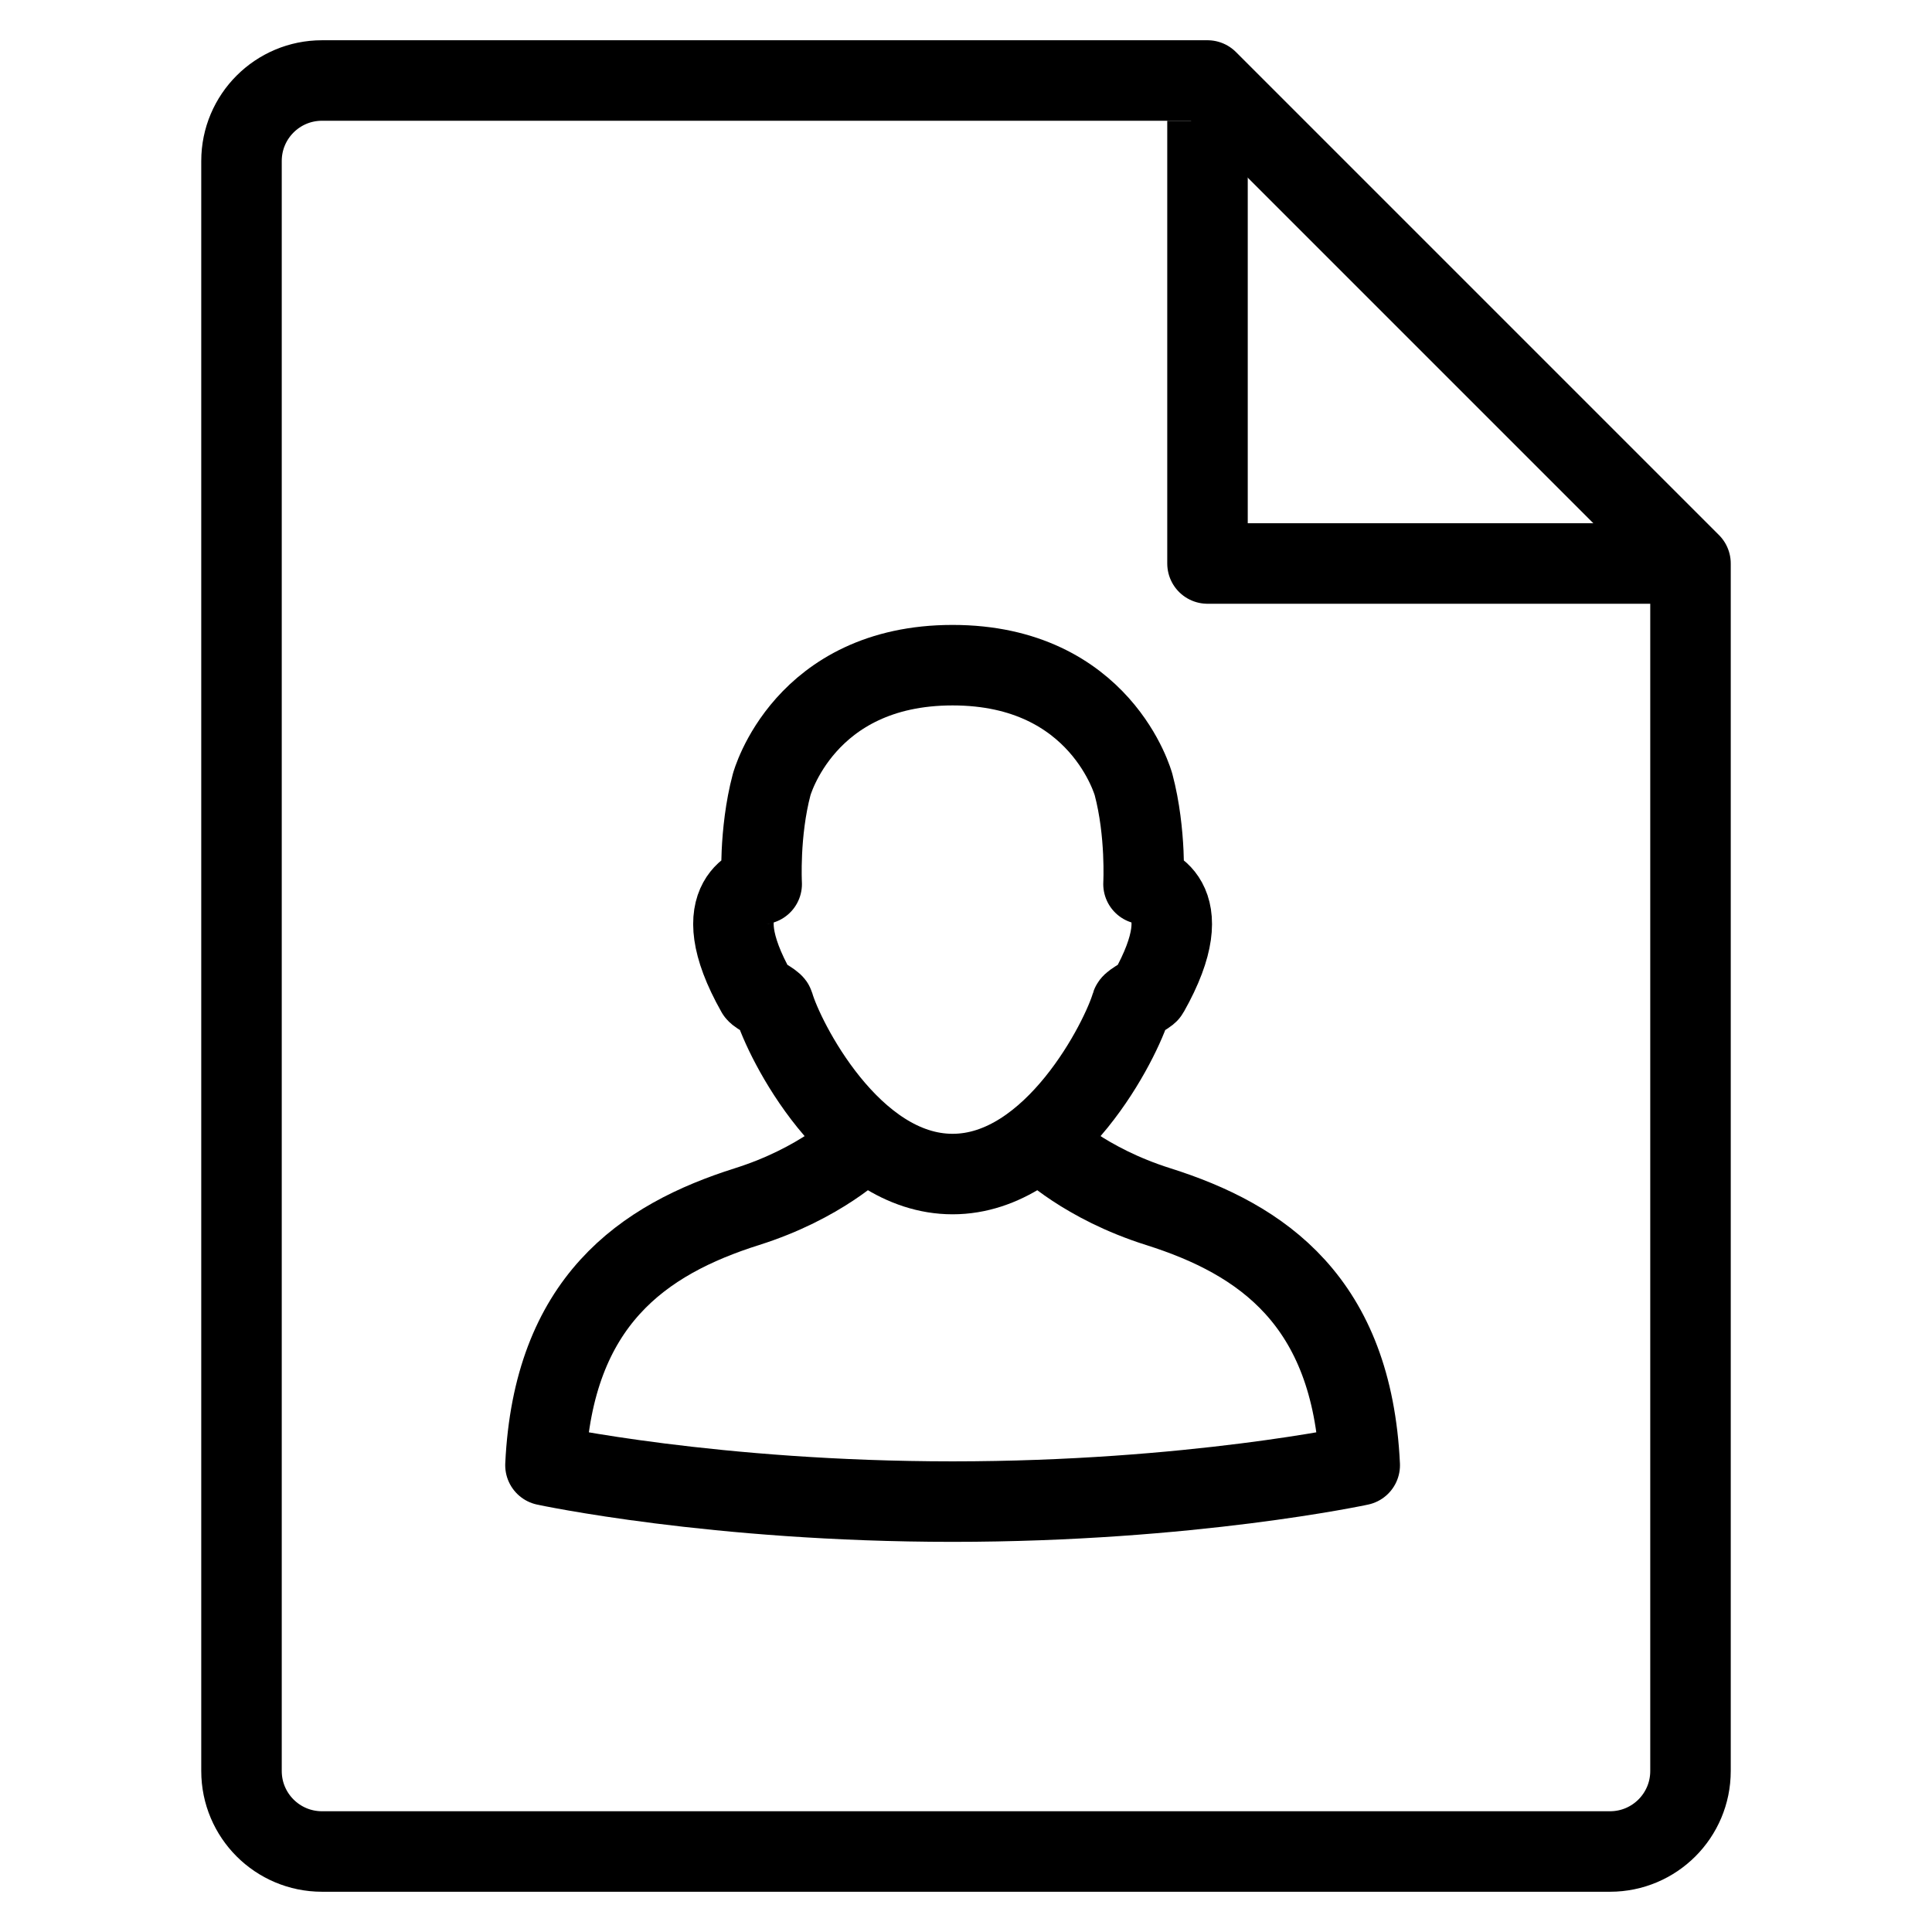
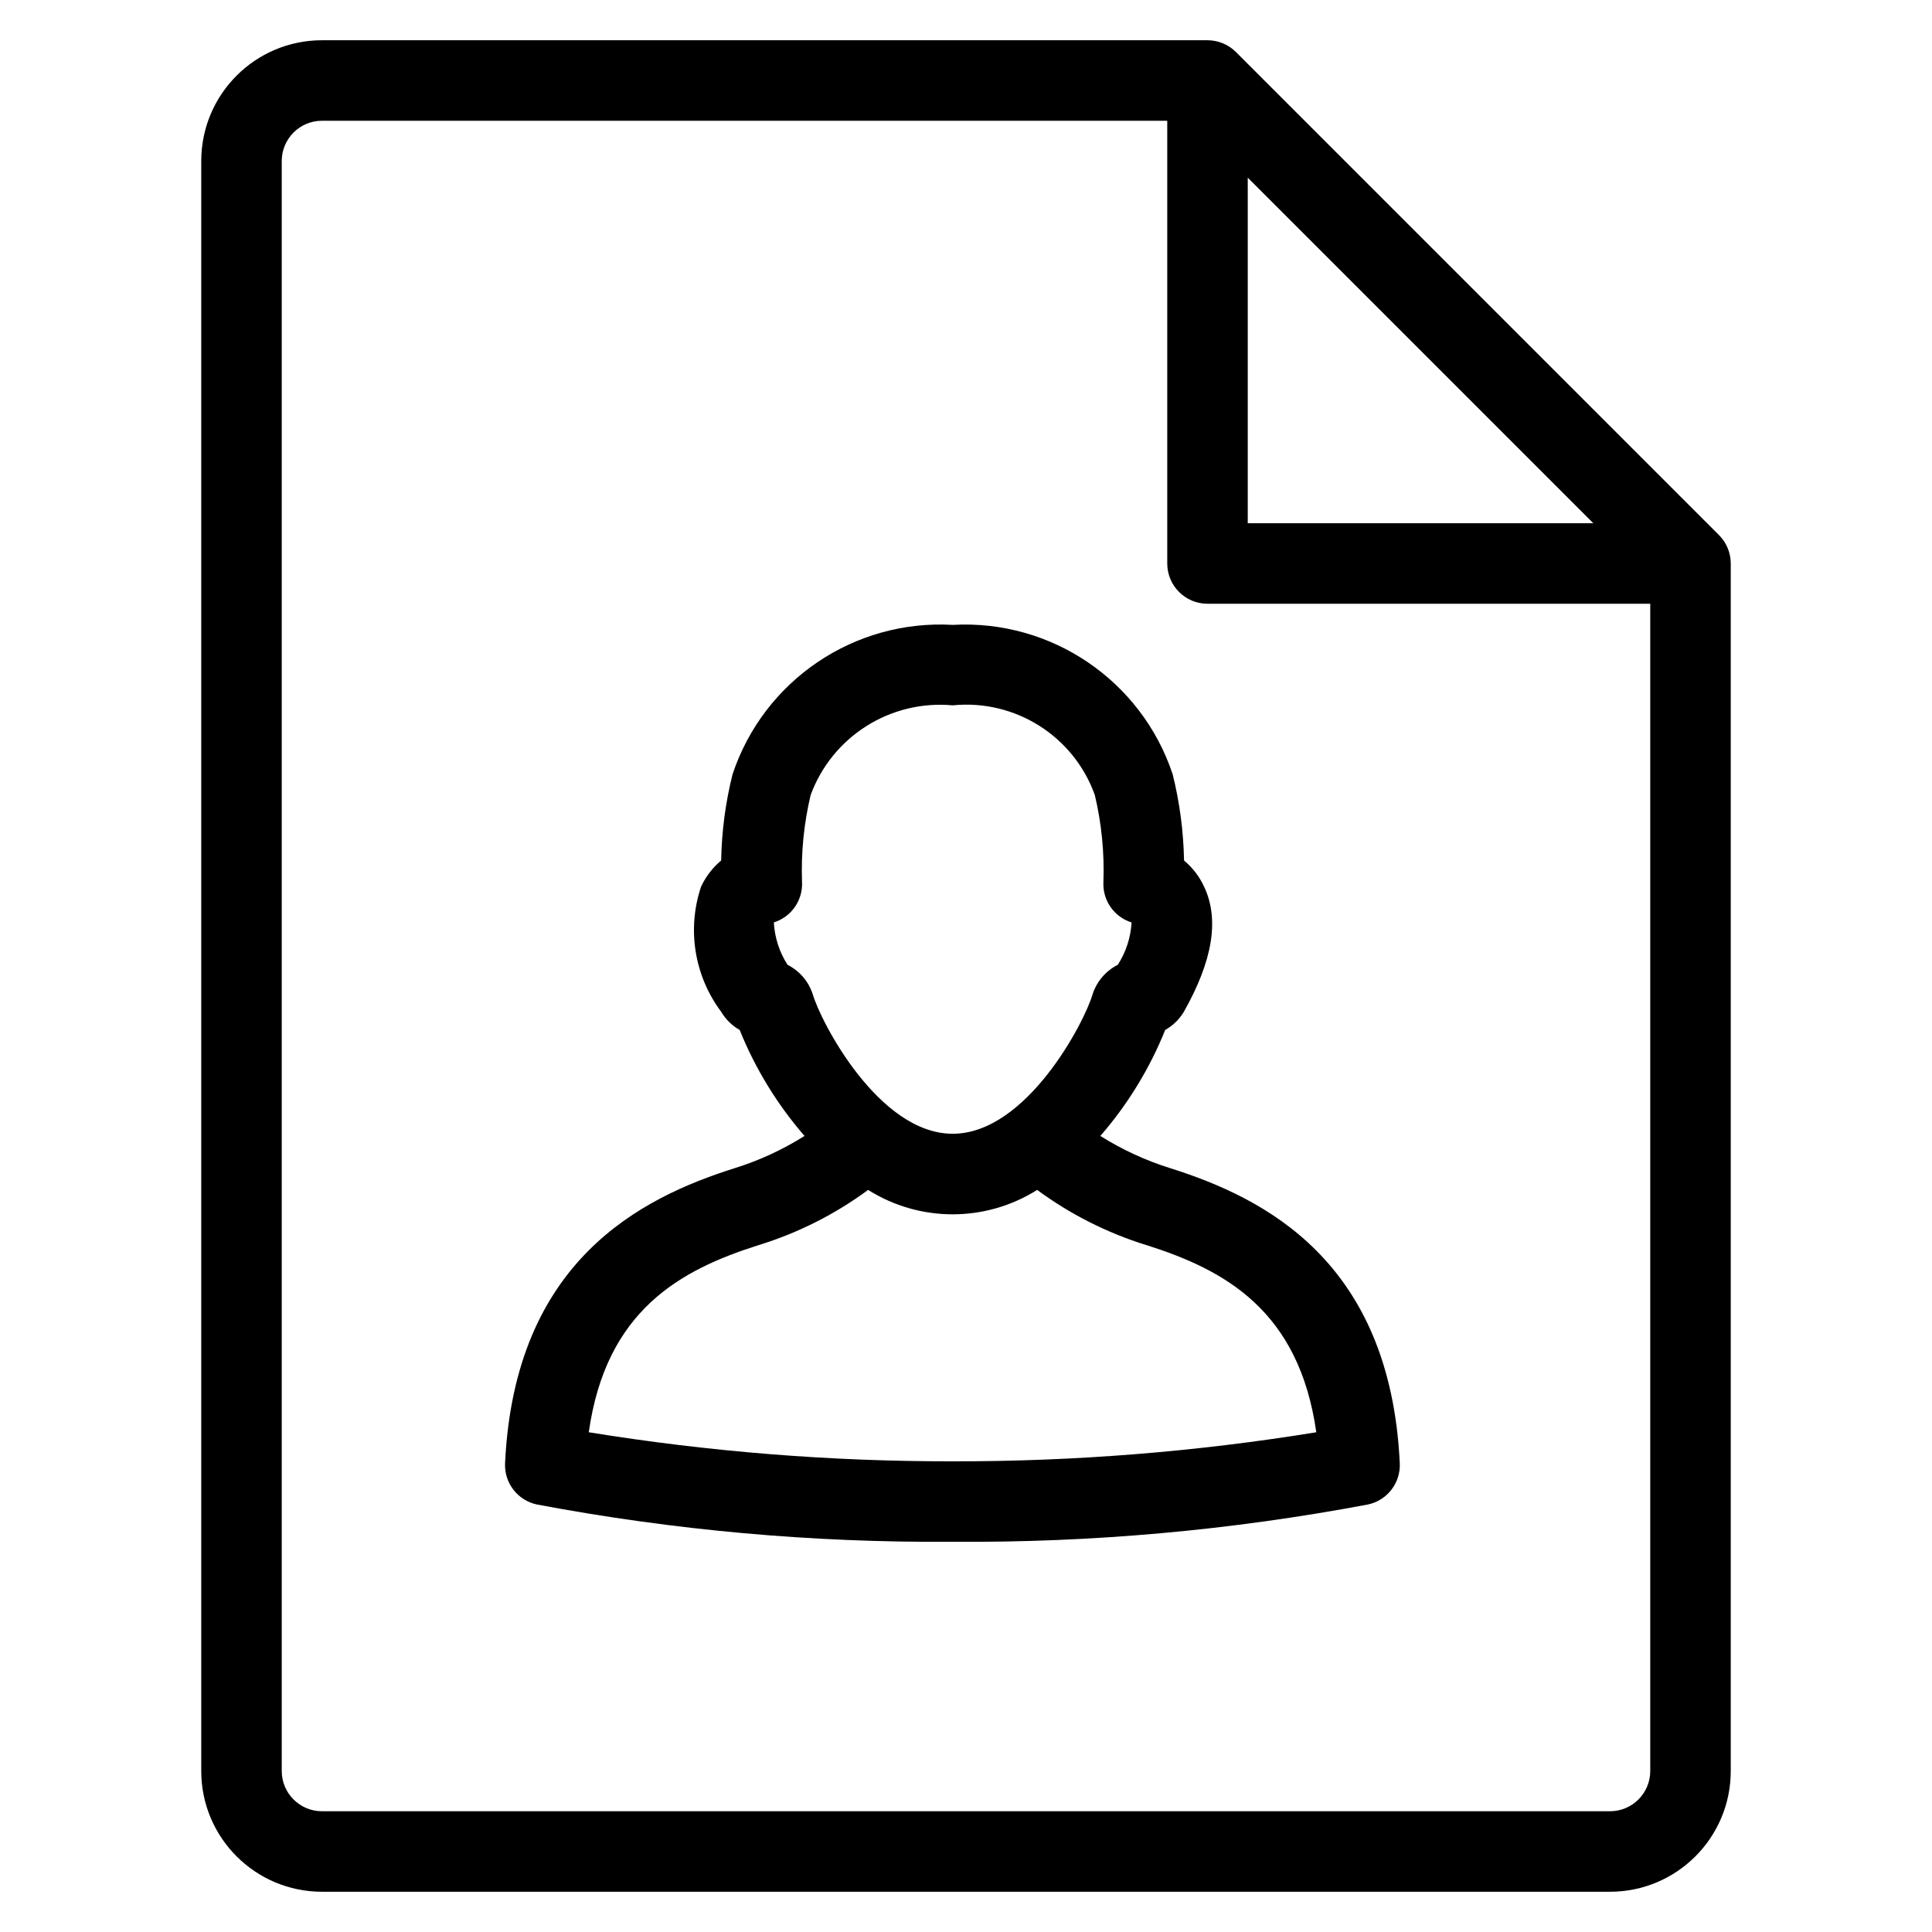
- <svg xmlns="http://www.w3.org/2000/svg" version="1.1" x="0px" y="0px" viewBox="0 0 48 48" enable-background="new 0 0 48 48" xml:space="preserve">
-   <g id="Layer_1">
- </g>
-   <g id="Layer_2">
-     <g id="Layer_3">
- 	</g>
-     <g id="Layer_4">
- 	</g>
-     <g id="drawer-2">
- 	</g>
-     <g id="file-pen">
- 	</g>
-     <g id="file-drawer-2">
- 	</g>
-     <g id="move">
- 	</g>
-     <g id="papper-hold">
- 	</g>
-     <g id="papper">
- 	</g>
-     <g id="file-label">
- 	</g>
-     <g id="file-drawer-1">
- 	</g>
-     <g id="file-drawer">
- 	</g>
-     <g id="disorder-list">
- 	</g>
-     <g id="image-list">
- 	</g>
-     <g id="bookholder-2">
- 	</g>
-     <g id="bookholder">
- 	</g>
-     <g id="success-file">
- 	</g>
-     <g id="ask-file">
- 	</g>
-     <g id="notify">
- 	</g>
-     <g id="news">
- 	</g>
-     <g id="board-edit">
- 	</g>
-     <g id="board-unblock">
- 	</g>
-     <g id="board-block">
- 	</g>
-     <g id="board-close">
- 	</g>
-     <g id="board-check">
- 	</g>
-     <g id="board-minus">
- 	</g>
-     <g id="board-add">
- 	</g>
-     <g id="board-pen">
- 	</g>
-     <g id="board-write">
- 	</g>
-     <g id="board">
- 	</g>
-     <g id="number-file">
- 	</g>
-     <g id="list-file">
- 	</g>
-     <g id="upload">
- 	</g>
-     <g id="download">
- 	</g>
-     <g id="png_1_">
-       <path fill="none" stroke="#000000" stroke-width="2" stroke-linejoin="round" stroke-miterlimit="10" d="M40,46H8    c-1.105,0-2-0.895-2-2V4c0-1.105,0.895-2,2-2h22L42,14v30C42,45.105,41.105,46,40,46z" />
-       <polyline fill="none" stroke="#000000" stroke-width="2" stroke-linejoin="round" stroke-miterlimit="10" points="30,3 30,14     42,14   " />
-       <path fill="none" stroke="#000000" stroke-width="2" stroke-linejoin="round" stroke-miterlimit="10" d="M23.667,29.169    c2.522,0,4.199-3.355,4.443-4.205c0.018-0.062,0.395-0.253,0.427-0.309    c1.365-2.416-0.127-2.691-0.127-2.691s0.07-1.273-0.247-2.469    c0,0-0.8-2.969-4.496-2.969s-4.496,2.969-4.496,2.969    c-0.317,1.196-0.247,2.469-0.247,2.469s-1.492,0.275-0.127,2.691    c0.032,0.056,0.409,0.248,0.427,0.309    C19.468,25.814,21.144,29.169,23.667,29.169z" />
-       <path fill="none" stroke="#000000" stroke-width="2" stroke-linejoin="round" stroke-miterlimit="10" d="M25.982,28.448    c0,0,0.962,0.952,2.792,1.53c2.593,0.818,4.815,2.359,5.008,6.425    c0,0-4.197,0.904-10.115,0.904s-10.115-0.904-10.115-0.904    c0.193-4.066,2.415-5.606,5.008-6.425c1.83-0.578,2.792-1.53,2.792-1.53" />
+ <svg xmlns="http://www.w3.org/2000/svg" viewBox="0 0 48 48">
+   <g id="Layer_2" data-name="Layer 2">
+     <g id="png">
+       <g>
+         <path d="M42.707,13.293l-12-12A1,1,0,0,0,30,1H8A3,3,0,0,0,5,4V44a3,3,0,0,0,3,3H40a3,3,0,0,0,3-3V14A1,1,0,0,0,42.707,13.293ZM31,4.414,39.586,13H31ZM41,44a1,1,0,0,1-1,1H8a1,1,0,0,1-1-1V4A1,1,0,0,1,8,3H29V14a1,1,0,0,0,1,1H41Z" />
+         <path d="M29.408,25.146c.724-1.281.89-2.3.509-3.115a1.873,1.873,0,0,0-.5-.652,9.594,9.594,0,0,0-.283-2.145,5.438,5.438,0,0,0-5.462-3.709A5.439,5.439,0,0,0,18.2,19.237a9.557,9.557,0,0,0-.283,2.142,1.883,1.883,0,0,0-.5.652,3.388,3.388,0,0,0,.5,3.106,1.246,1.246,0,0,0,.46.452,9.345,9.345,0,0,0,1.611,2.633,7.359,7.359,0,0,1-1.733.8c-2.335.737-5.468,2.3-5.707,7.331a1,1,0,0,0,.788,1.025,53.561,53.561,0,0,0,10.327.927,53.557,53.557,0,0,0,10.326-.927,1,1,0,0,0,.788-1.025c-.239-5.032-3.371-6.594-5.706-7.331a7.361,7.361,0,0,1-1.733-.8,9.315,9.315,0,0,0,1.611-2.633A1.268,1.268,0,0,0,29.408,25.146Zm-.935,5.785c1.958.618,3.8,1.624,4.23,4.653a55.668,55.668,0,0,1-9.037.722,55.935,55.935,0,0,1-9.038-.722c.428-3.029,2.272-4.036,4.231-4.653a9.1,9.1,0,0,0,2.709-1.368,3.939,3.939,0,0,0,4.2,0A9.124,9.124,0,0,0,28.474,30.932Zm-.7-6.962a1.254,1.254,0,0,0-.623.718c-.2.709-1.648,3.481-3.481,3.481s-3.278-2.772-3.481-3.479a1.251,1.251,0,0,0-.622-.719,2.162,2.162,0,0,1-.34-1.053,1,1,0,0,0,.7-1.008,8.087,8.087,0,0,1,.214-2.156,3.427,3.427,0,0,1,3.53-2.229A3.39,3.39,0,0,1,27.2,19.75a8.075,8.075,0,0,1,.214,2.16,1,1,0,0,0,.7,1.008A2.162,2.162,0,0,1,27.771,23.97Z" />
+       </g>
    </g>
-     <g id="png">
- 	</g>
-     <g id="jpg">
- 	</g>
-     <g id="doc">
- 	</g>
-     <g id="xls">
- 	</g>
-     <g id="adobe_acrobat">
- 	</g>
-     <g id="after-effects">
- 	</g>
-     <g id="illustrator">
- 	</g>
-     <g id="photoshop">
- 	</g>
-     <g id="word-file">
- 	</g>
-     <g id="text-file">
- 	</g>
-     <g id="letter">
- 	</g>
-     <g id="file-folder">
- 	</g>
-     <g id="files-3">
- 	</g>
-     <g id="two-files-1">
- 	</g>
-     <g id="two-files">
- 	</g>
-     <g id="file-favorite">
- 	</g>
-     <g id="file-block">
- 	</g>
-     <g id="file-notification">
- 	</g>
-     <g id="file-clude">
- 	</g>
-     <g id="files-settings">
- 	</g>
-     <g id="fileedit">
- 	</g>
-     <g id="file-lock">
- 	</g>
-     <g id="file-trash">
- 	</g>
-     <g id="file-star">
- 	</g>
-     <g id="file_locak">
- 	</g>
-     <g id="file_reload">
- 	</g>
-     <g id="file-check">
- 	</g>
-     <g id="file_close">
- 	</g>
-     <g id="file-remove">
- 	</g>
-     <g id="file-add">
- 	</g>
-     <g id="file-wide">
- 	</g>
-     <g id="file-rotate">
- 	</g>
-     <g id="file-transfer">
- 	</g>
-     <g id="file-hold">
- 	</g>
-     <g id="file-zip-1">
- 	</g>
-     <g id="file-music">
- 	</g>
-     <g id="file-code">
- 	</g>
-     <g id="file-play">
- 	</g>
-     <g id="file-inage">
- 	</g>
-     <g id="file-chart">
- 	</g>
-     <g id="file-graph">
- 	</g>
-     <g id="file-1">
- 	</g>
-     <g id="files">
- 	</g>
-     <g id="file-2">
- 	</g>
-     <g id="file">
- 	</g>
-     <g id="folder-flat">
- 	</g>
-     <g id="folder-notify">
- 	</g>
-     <g id="folder-cloude">
- 	</g>
-     <g id="folder-settings">
- 	</g>
-     <g id="folder-edit">
- 	</g>
-     <g id="folder-unloack">
- 	</g>
-     <g id="folder-lock">
- 	</g>
-     <g id="folder-star">
- 	</g>
-     <g id="folder-search">
- 	</g>
-     <g id="folder-trash">
- 	</g>
-     <g id="folder-block">
- 	</g>
-     <g id="folder-favorite">
- 	</g>
-     <g id="folder-loading">
- 	</g>
-     <g id="folder-refresh">
- 	</g>
-     <g id="folder-check">
- 	</g>
-     <g id="folder-close">
- 	</g>
-     <g id="folder-remove">
- 	</g>
-     <g id="folder-ad">
- 	</g>
-     <g id="folder">
- 	</g>
  </g>
-   <g id="folder-zip">
- </g>
-   <g id="bookmark">
- </g>
-   <g id="bookmark-file">
- </g>
-   <g id="drawer">
- </g>
</svg>
